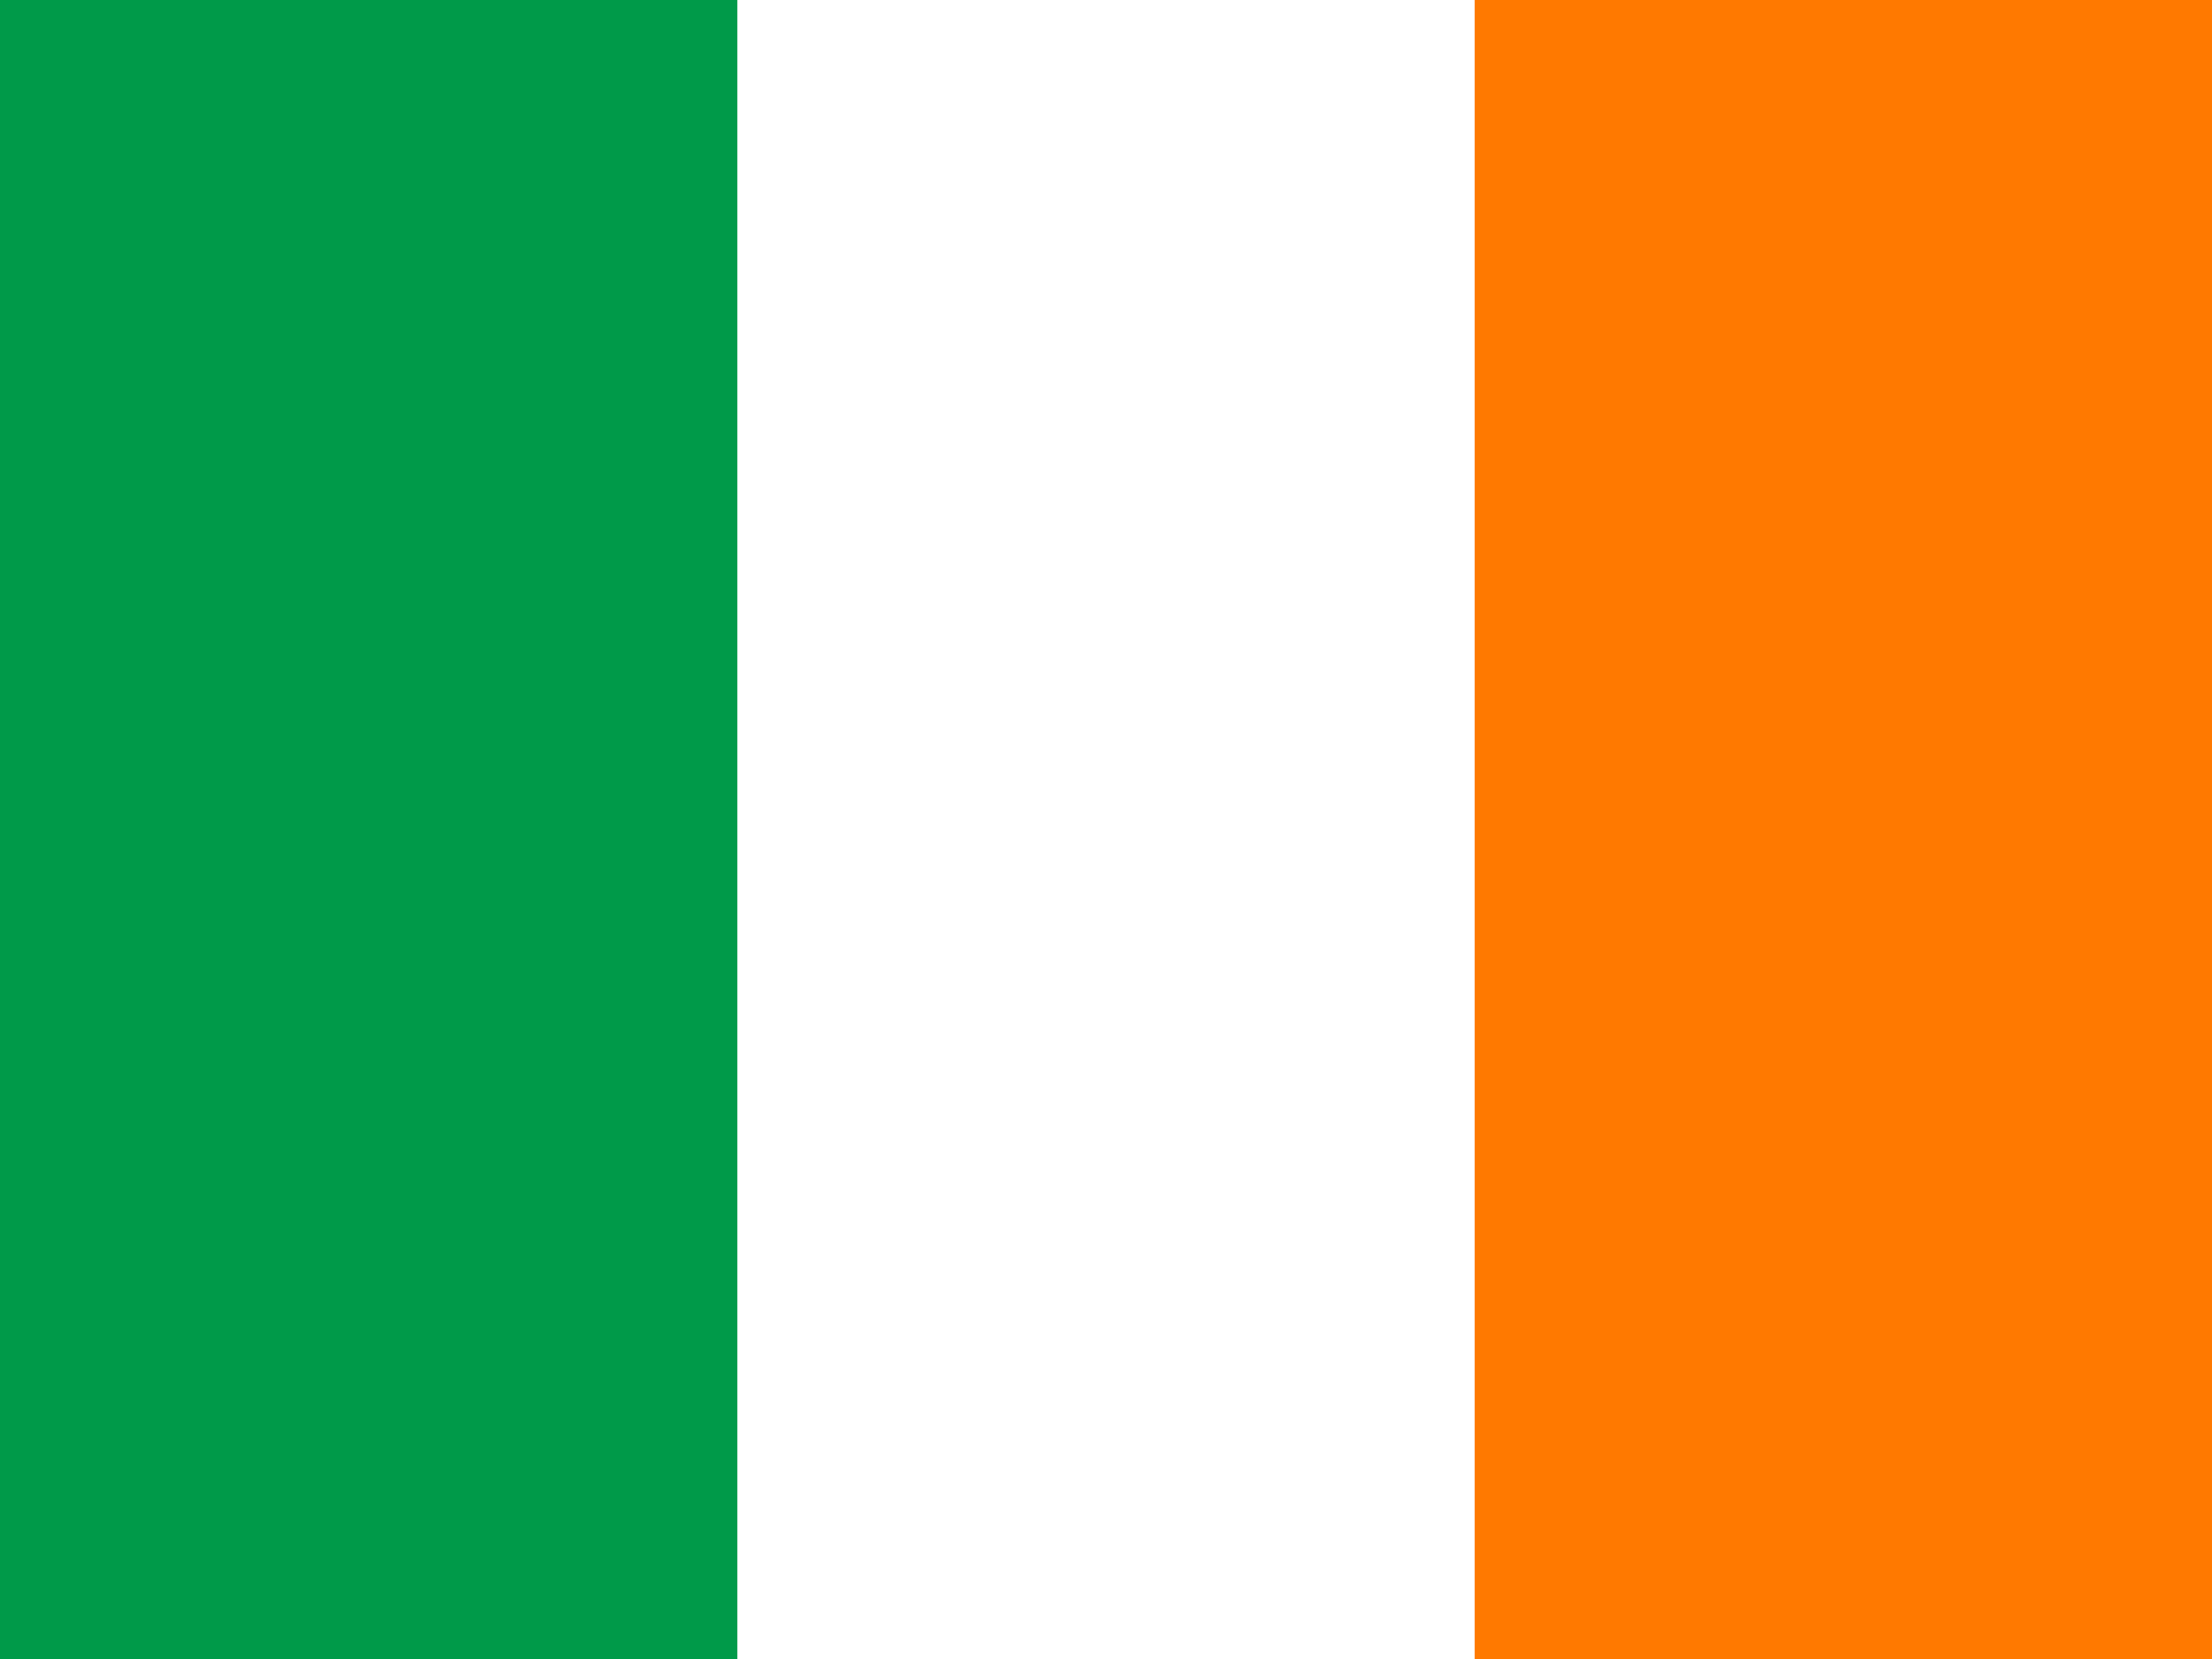
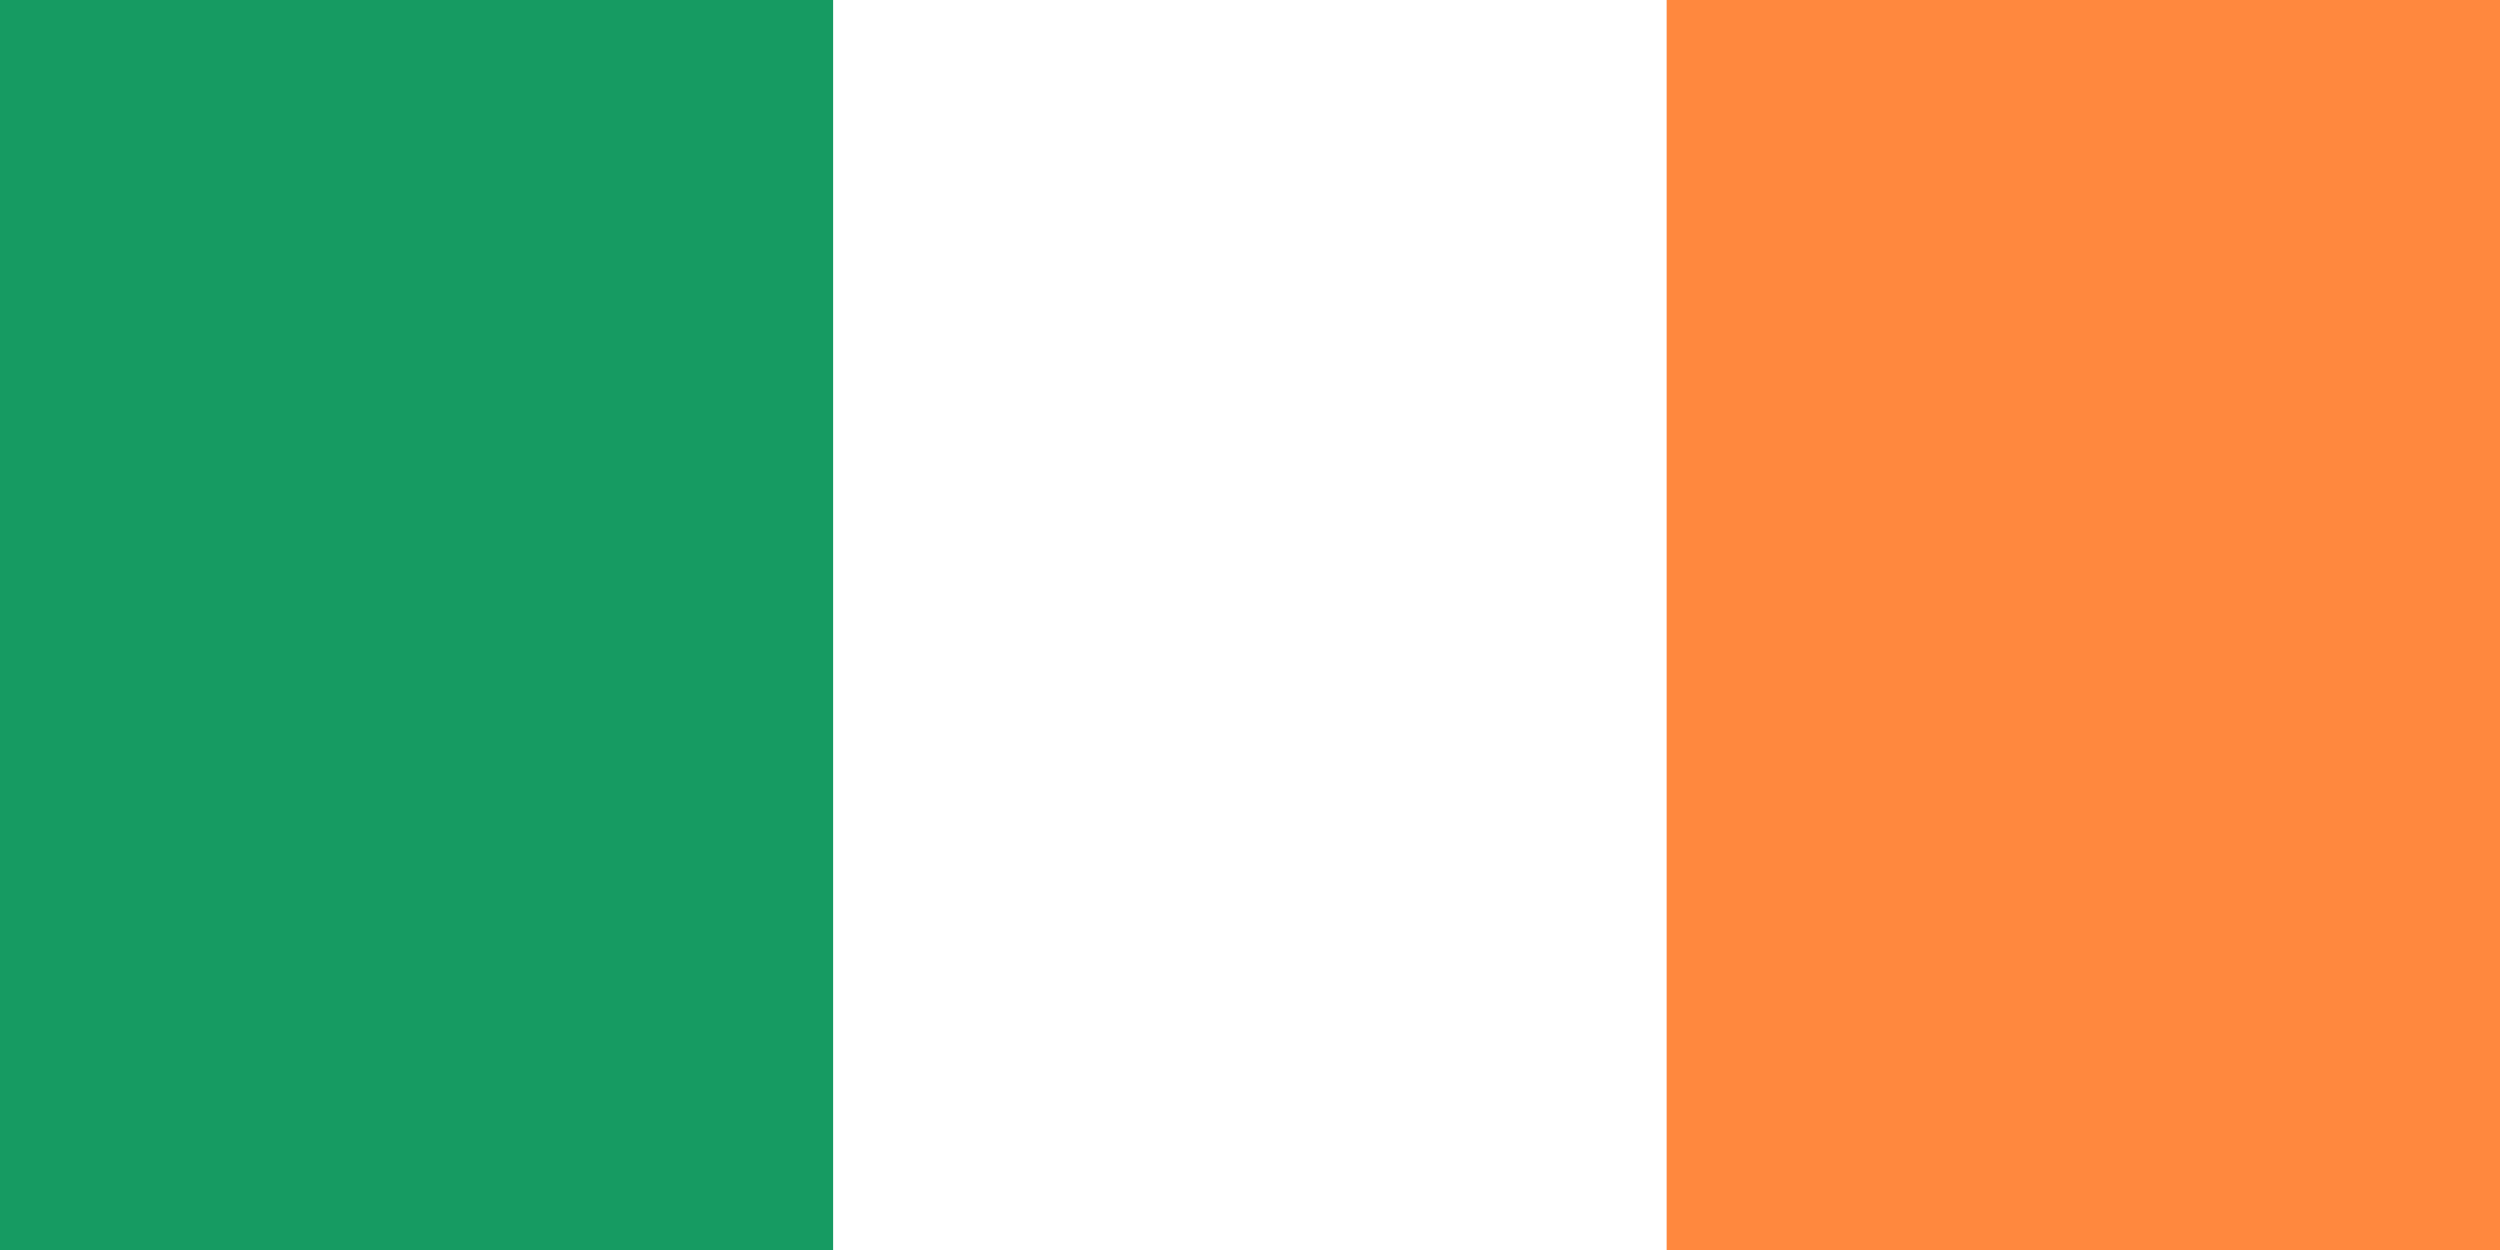
- <svg xmlns="http://www.w3.org/2000/svg" height="480" width="640" viewBox="0 0 640 480">
-   <g fill-rule="evenodd" stroke-width="1pt">
-     <path fill="#fff" d="M0 0h639.995v480.004H0z" />
-     <path fill="#009A49" d="M0 0h213.334v480.004H0z" />
-     <path fill="#FF7900" d="M426.668 0h213.334v480.004H426.668z" />
+ <svg xmlns="http://www.w3.org/2000/svg" width="600" height="300" viewBox="0 0 600 300" id="svg2" version="1.1">
+   <defs id="defs4" />
+   <g id="layer1" transform="translate(0,-752.3622)">
+     <rect style="fill:#169b62;fill-opacity:1;stroke:none" id="rect4148" width="200" height="300" x="0" y="752.362" />
+     <rect style="fill:#ffffff;fill-opacity:1;stroke:none" id="rect4150" width="200" height="300" x="200" y="752.362" />
+     <rect style="fill:#ff883e;fill-opacity:1;stroke:none" id="rect4152" width="200" height="300" x="400" y="752.362" />
  </g>
</svg>
